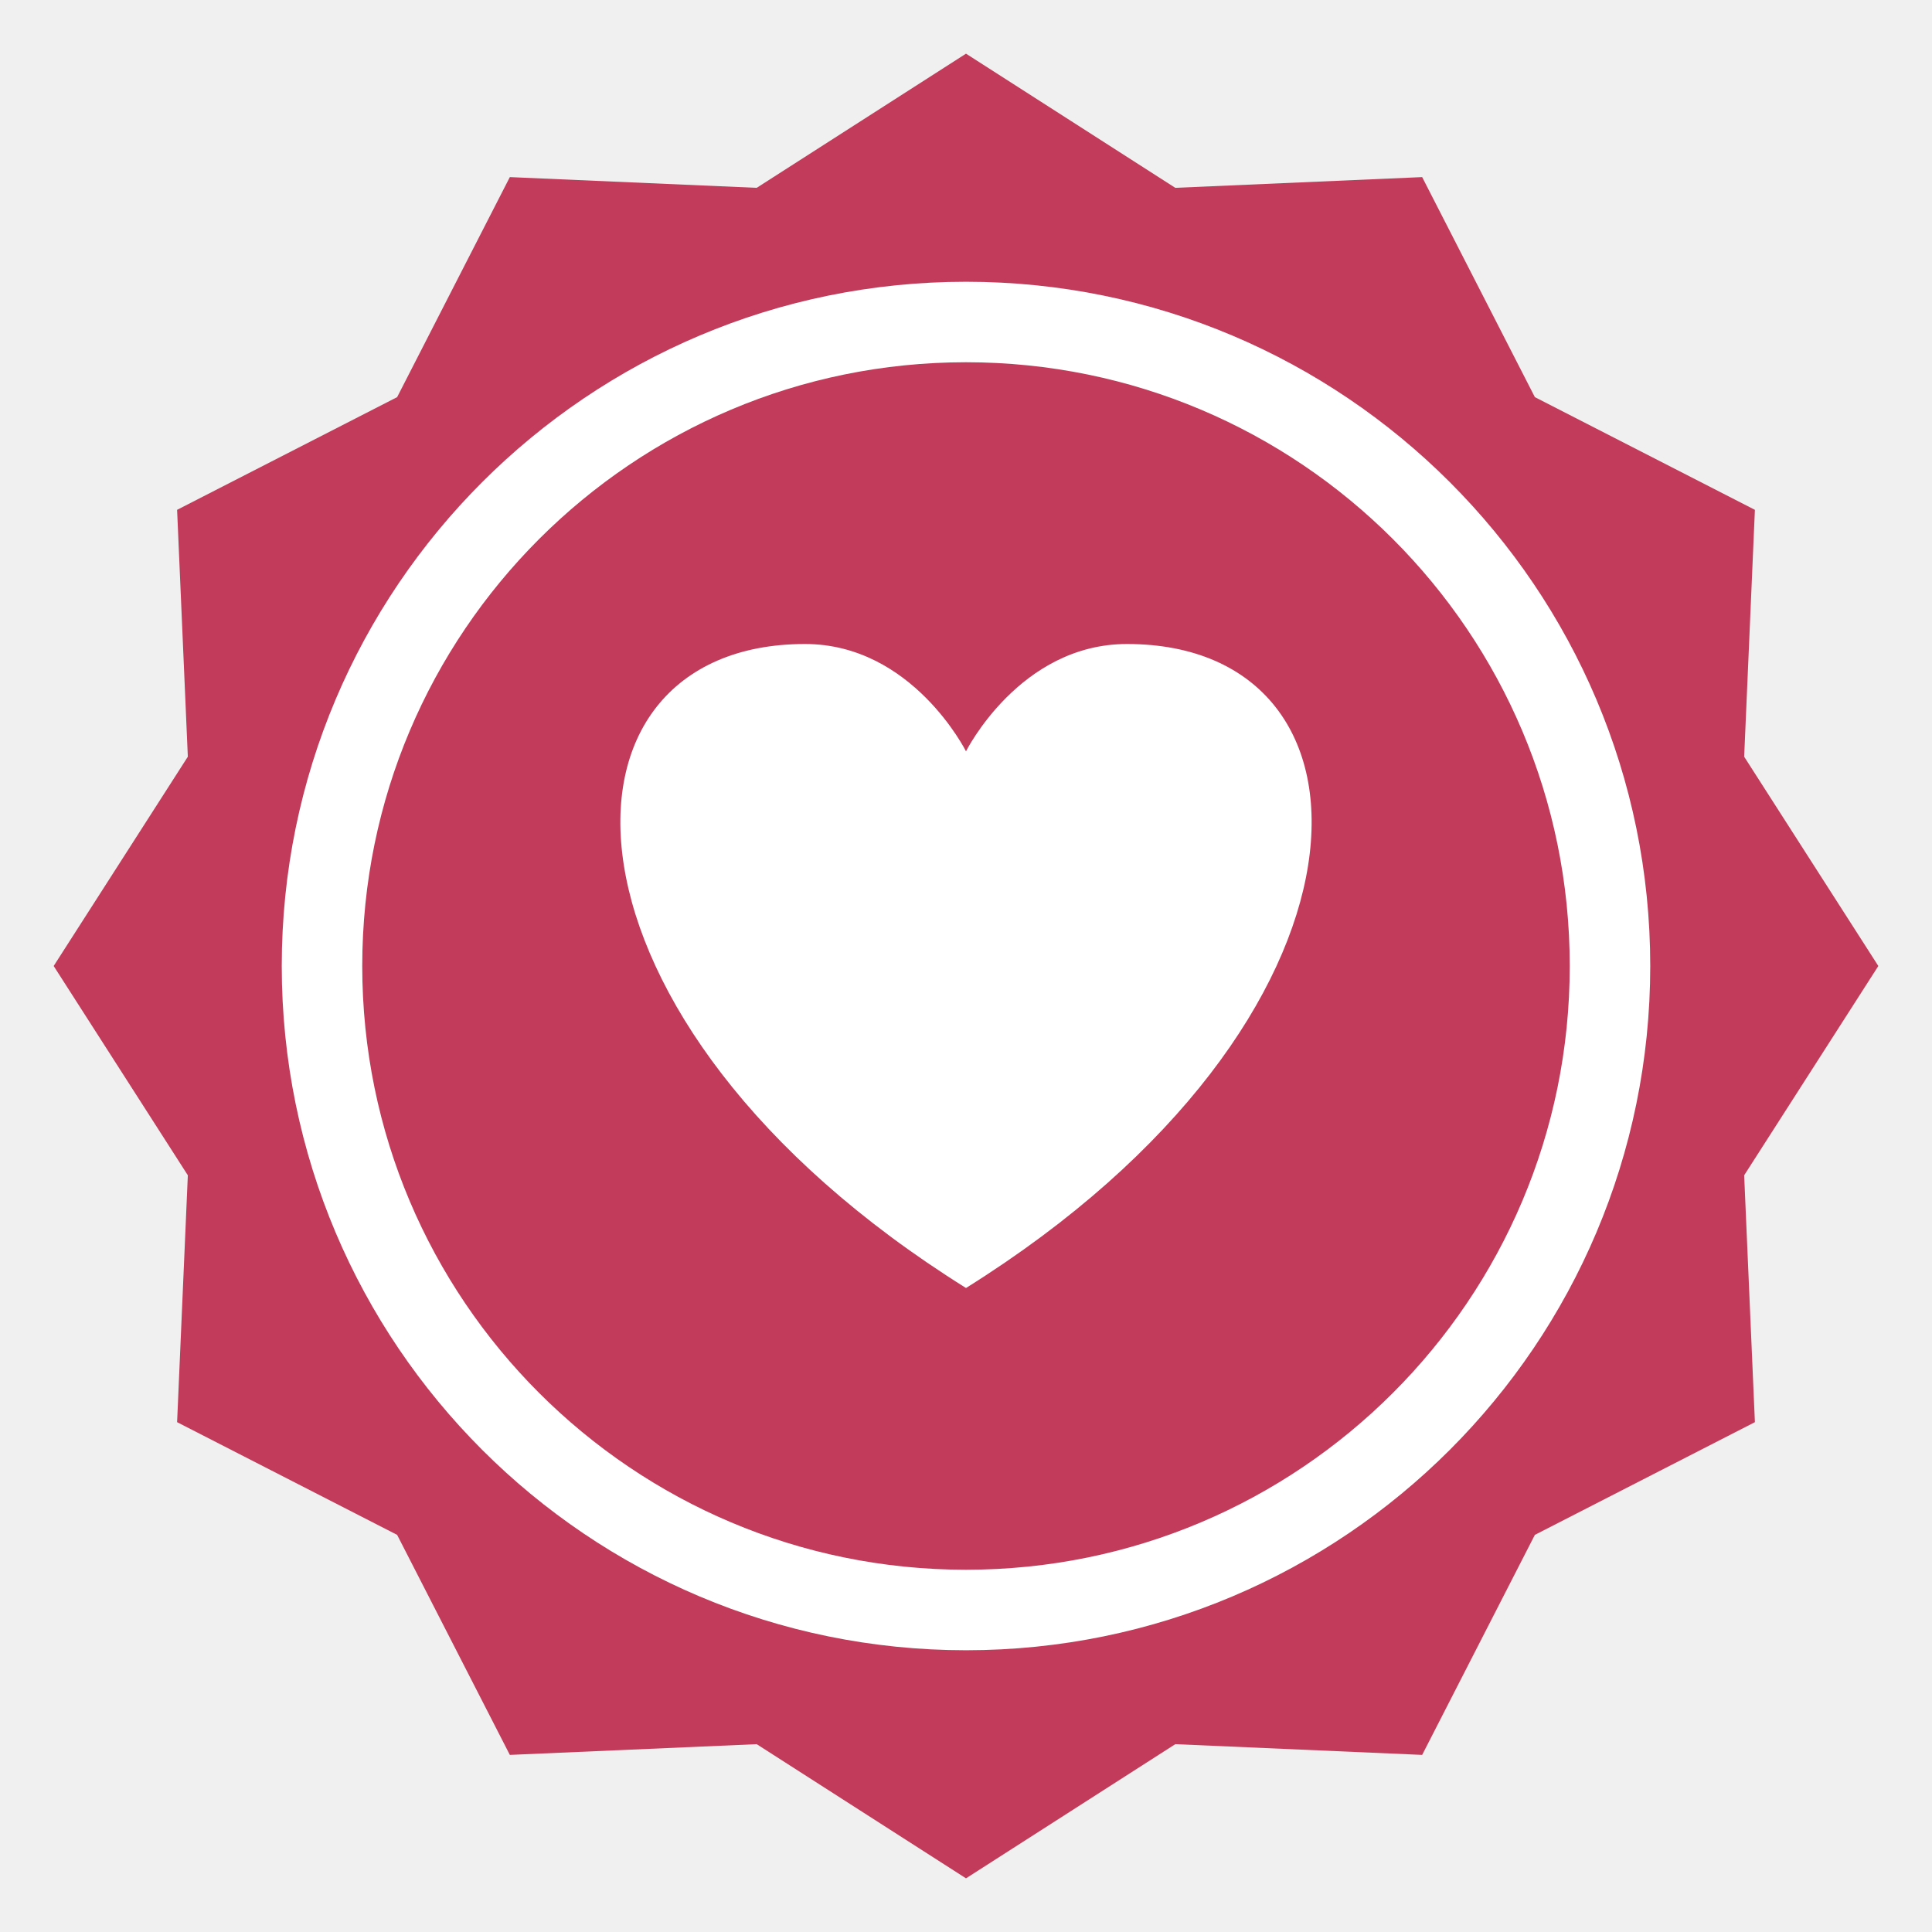
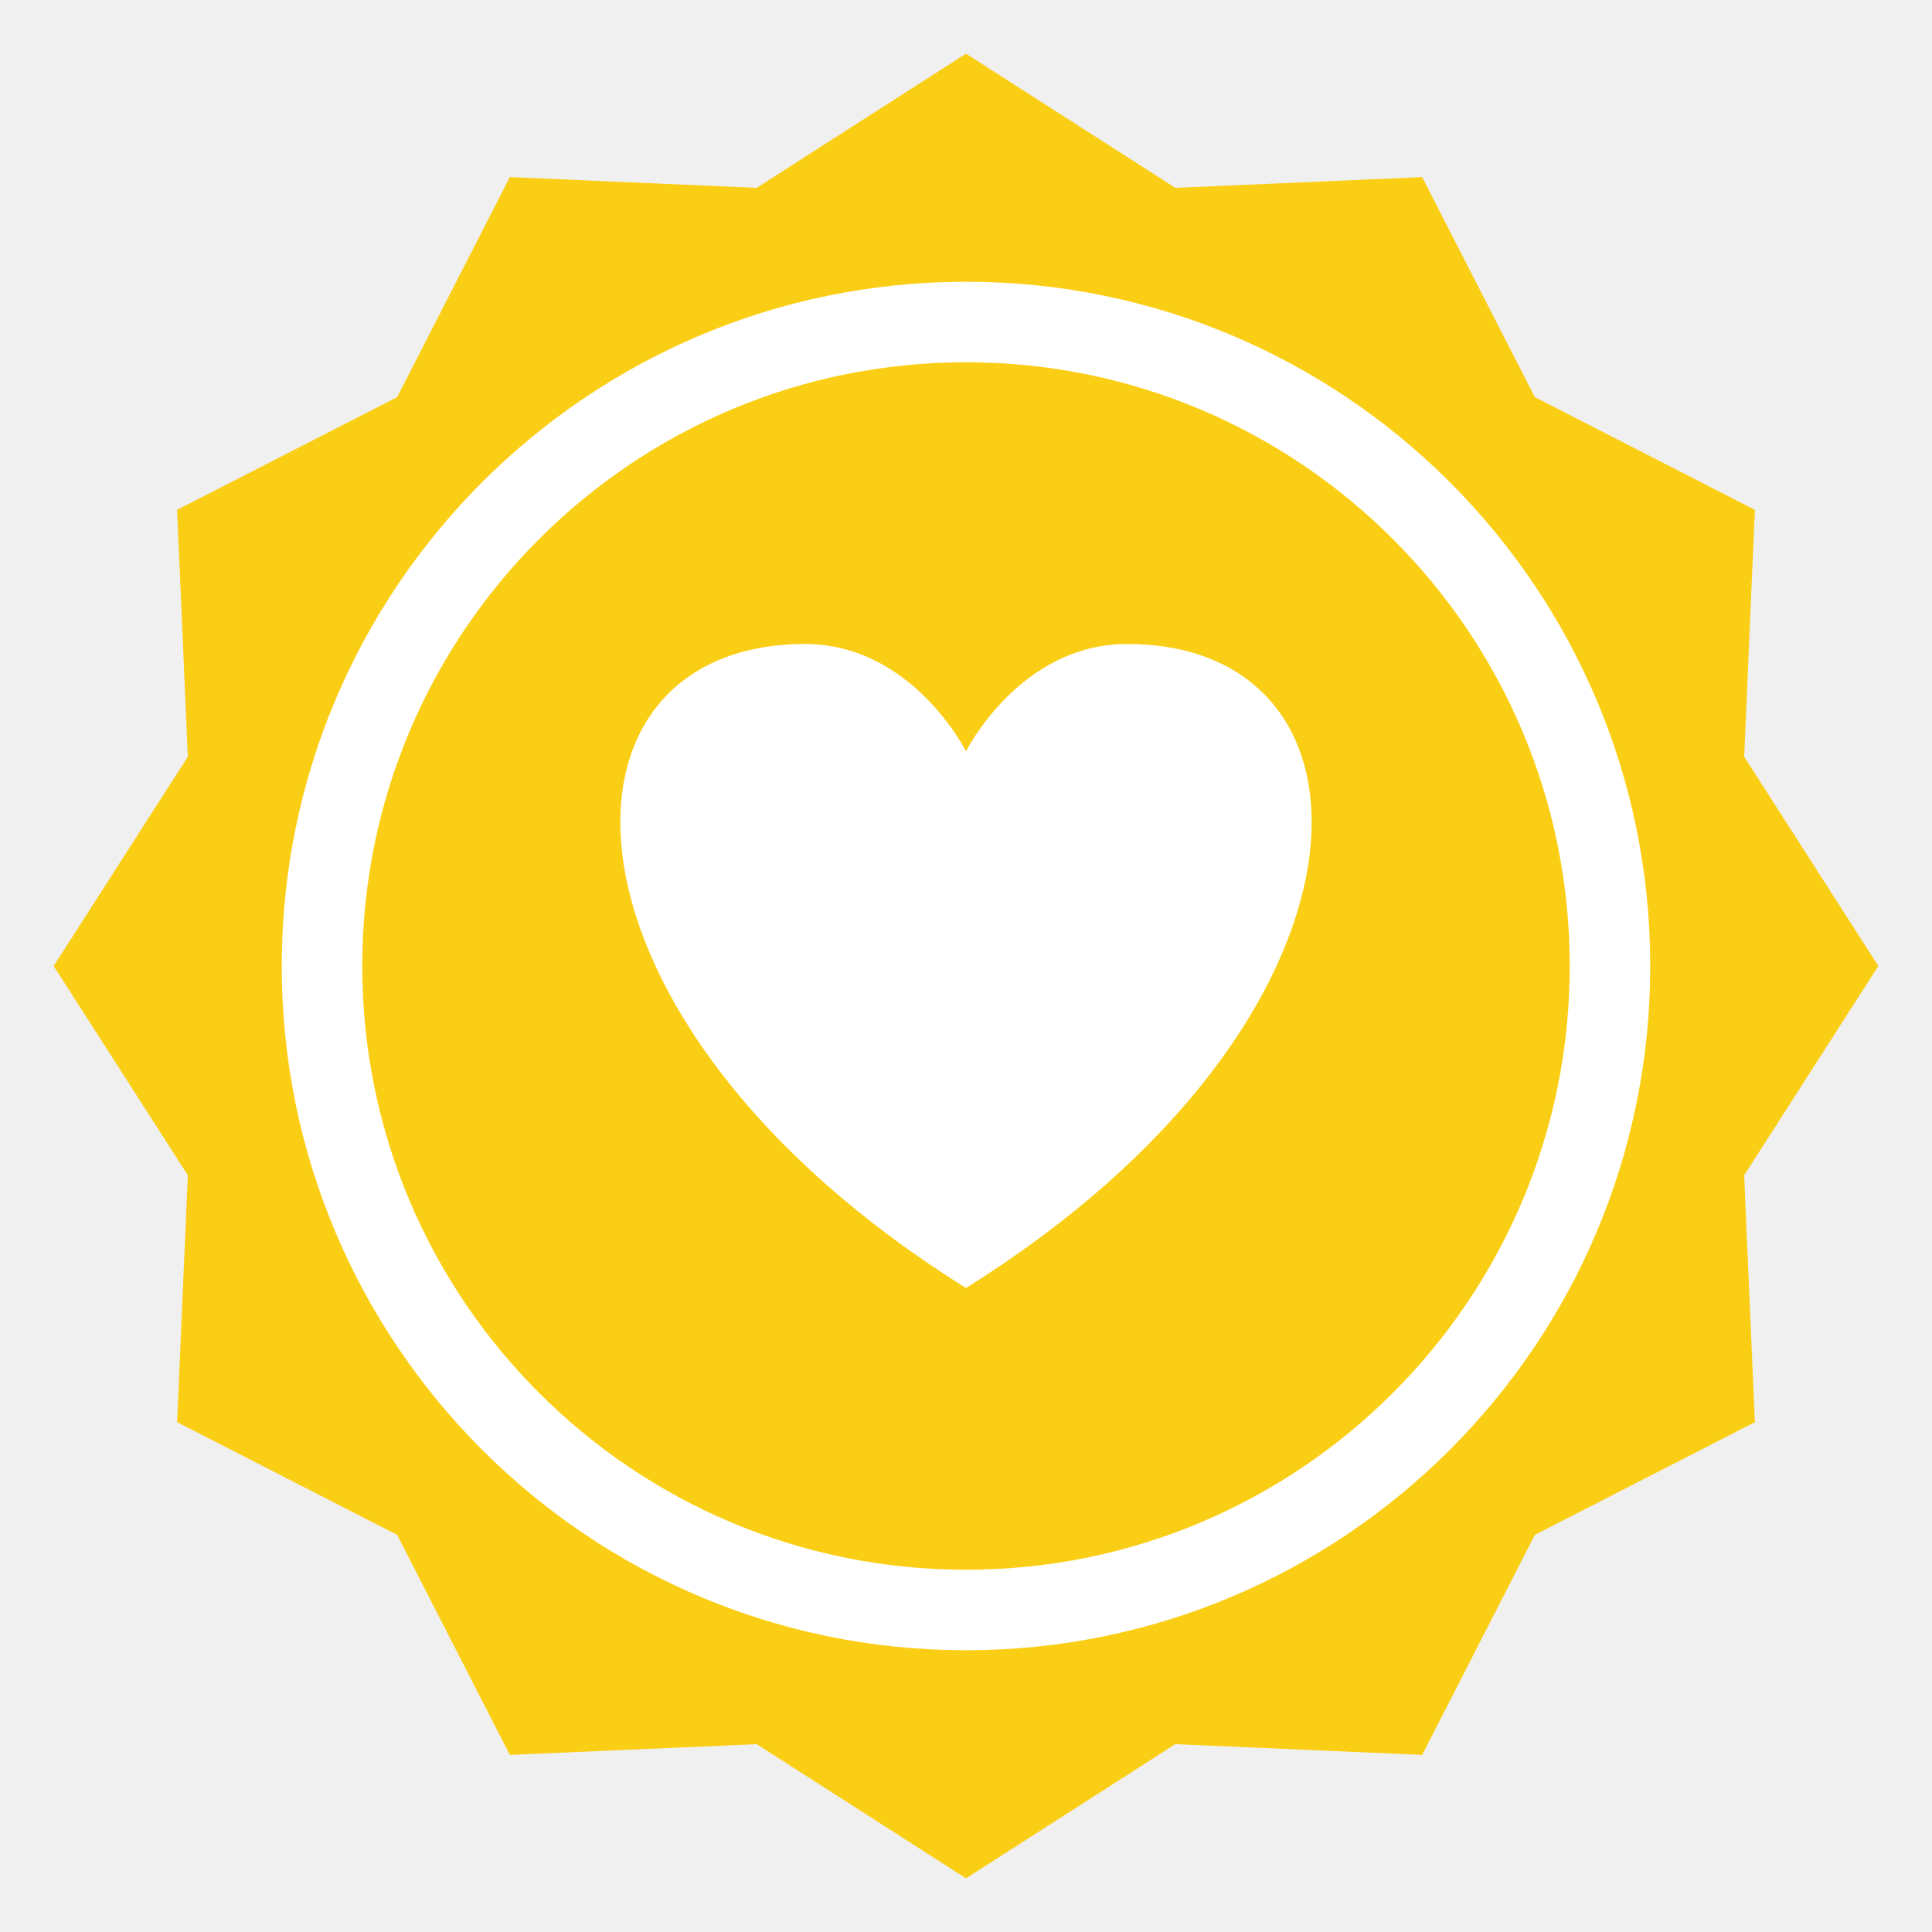
<svg xmlns="http://www.w3.org/2000/svg" viewBox="0 0 72 72" role="img">
-   <polygon points="36.0,2.0 43.8,7.0 53.0,6.6 57.2,14.8 65.4,19.0 65.0,28.2 70.0,36.0 65.0,43.8 65.4,53.0 57.2,57.2 53.0,65.4 43.8,65.0 36.0,70.0 28.2,65.0 19.0,65.4 14.8,57.2 6.6,53.0 7.0,43.8 2.0,36.0 7.0,28.2 6.6,19.0 14.8,14.8 19.0,6.6 28.2,7.0" fill="#C23B5A" />
-   <circle cx="36" cy="36" r="24" fill="#C23B5A" stroke="#fff" stroke-width="3" />
-   <path d="M36 48 C20 38 20 24 30 24 C34 24 36 28 36 28 C36 28 38 24 42 24 C52 24 52 38 36 48 Z" fill="#fff" />
+   <polygon points="36.0,2.0 43.8,7.0 53.0,6.6 57.2,14.8 65.4,19.0 65.0,28.2 70.0,36.0 65.0,43.8 65.4,53.0 57.2,57.2 53.0,65.4 43.8,65.0 36.0,70.0 28.2,65.0 19.0,65.4 14.8,57.2 6.6,53.0 7.0,43.8 2.0,36.0 7.0,28.2 6.6,19.0 14.8,14.8 19.0,6.6 28.2,7.0" fill="#FBCE16" />
+   <circle cx="36" cy="36" r="24" fill="#FBCE16" stroke="#FFFFFF" stroke-width="3" />
+   <path d="M36 48 C20 38 20 24 30 24 C34 24 36 28 36 28 C36 28 38 24 42 24 C52 24 52 38 36 48 Z" fill="#FFFFFF" />
</svg>
